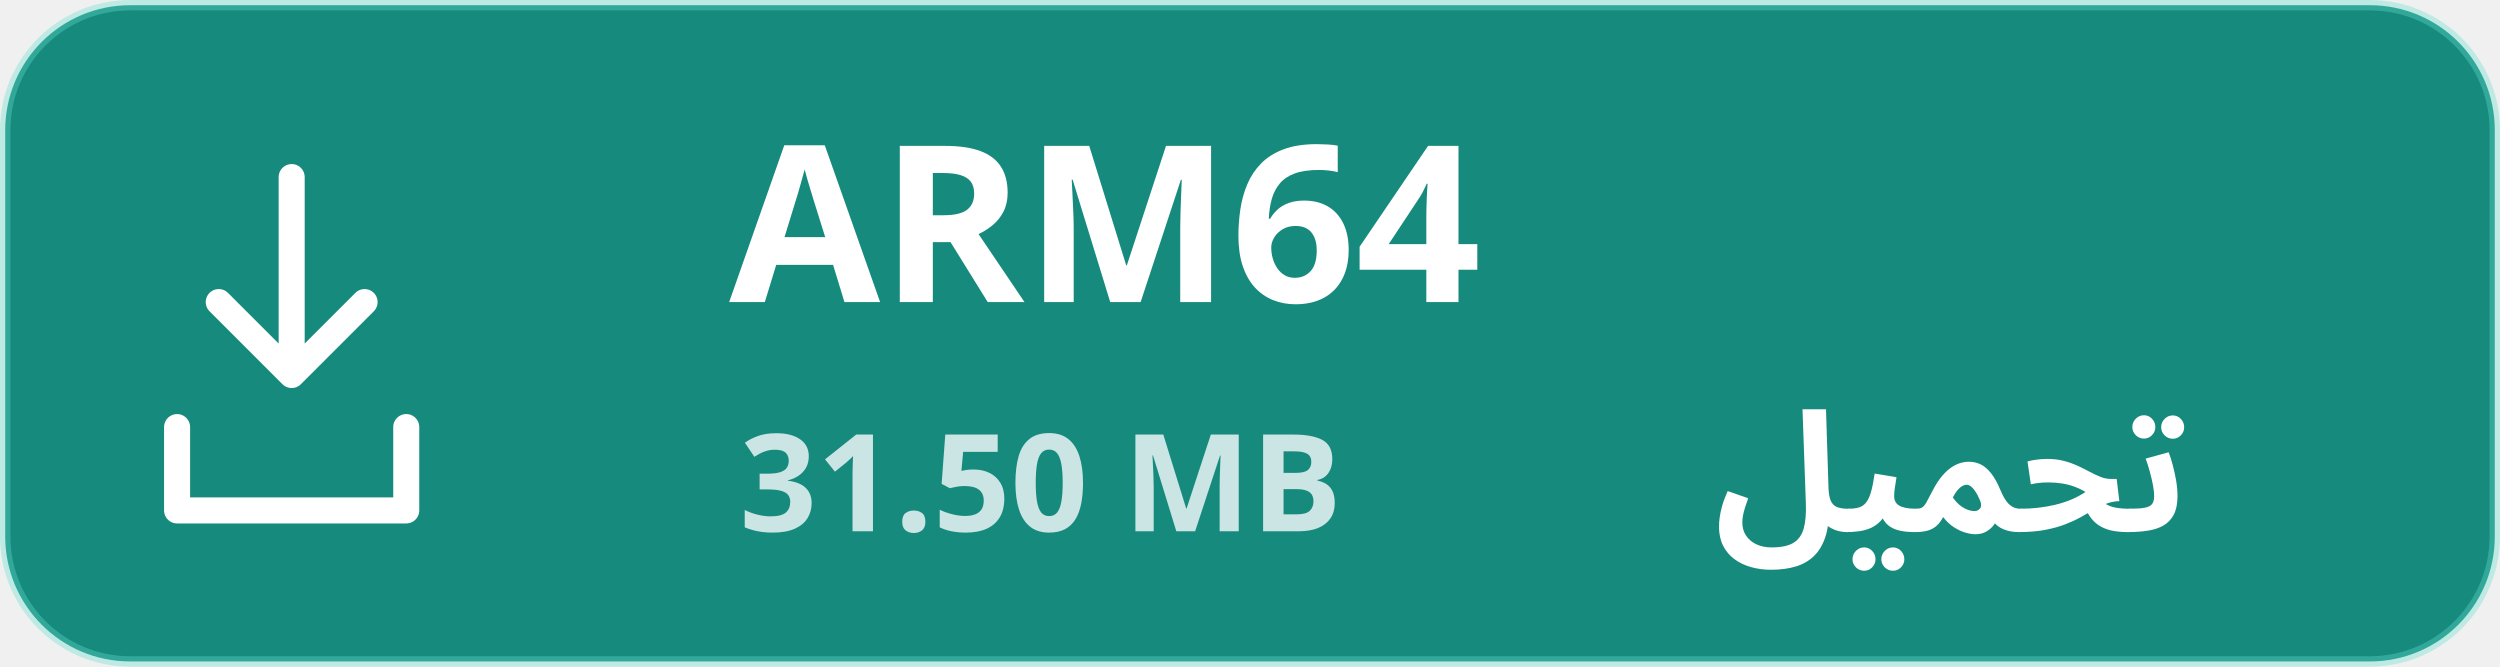
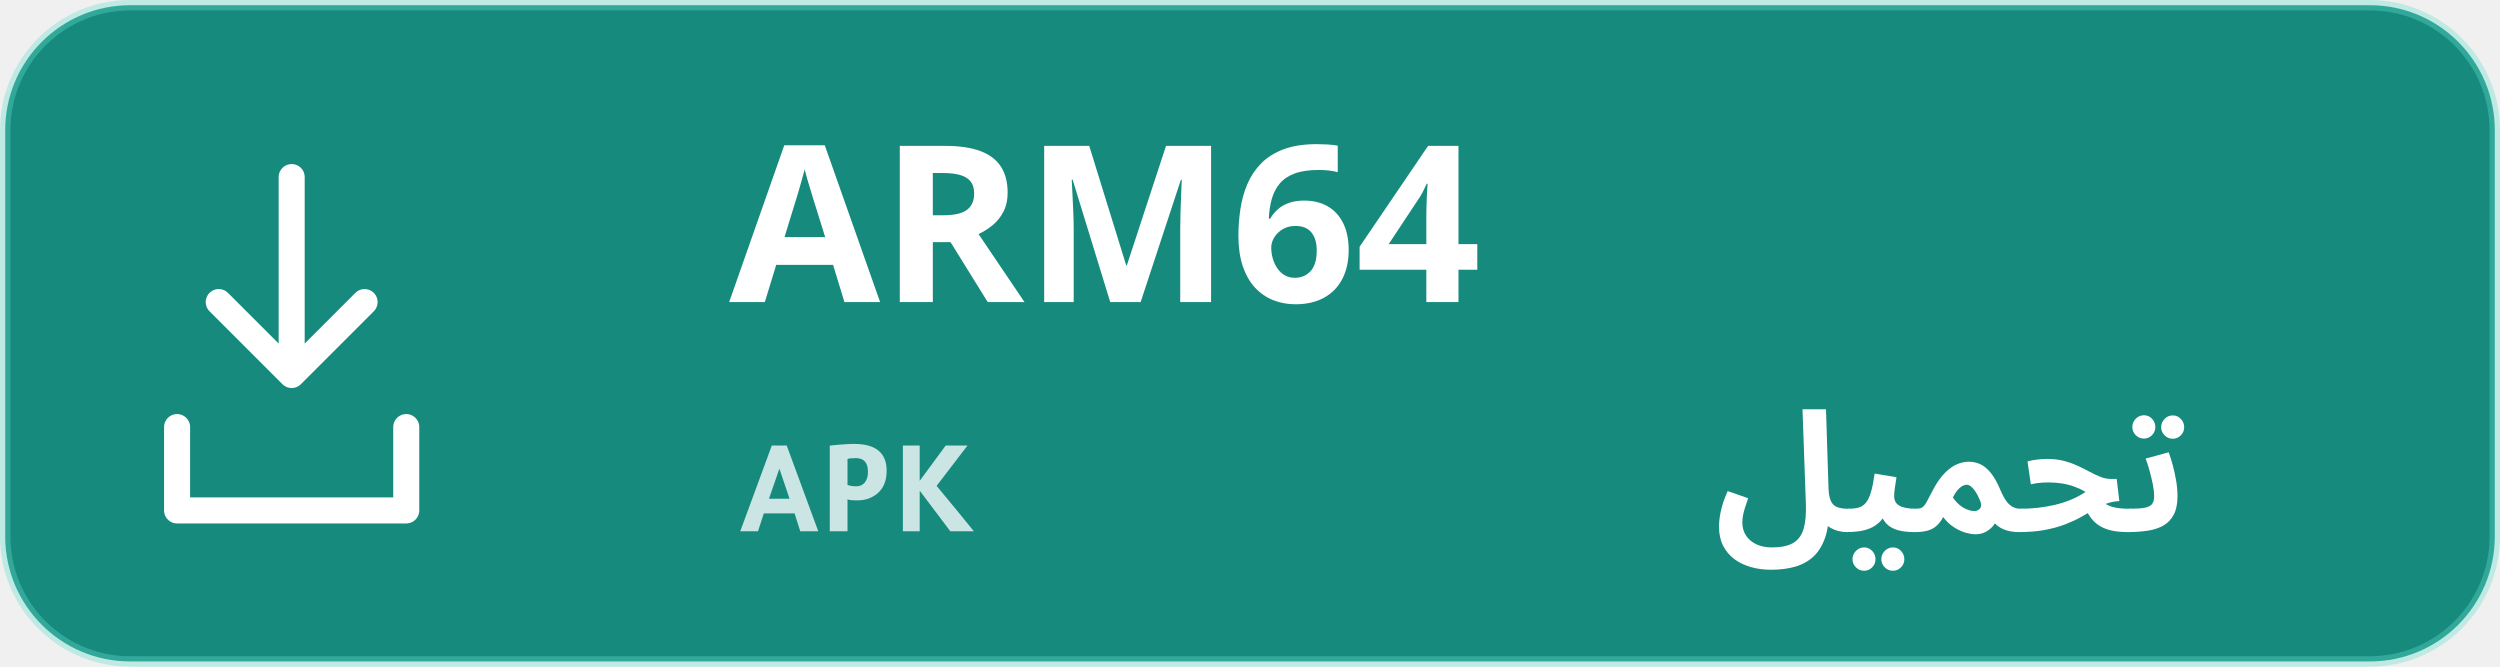
<svg xmlns="http://www.w3.org/2000/svg" width="240" height="64" viewBox="0 0 240 64">
  <rect x=".5" y=".5" width="239" height="63" rx="12" fill="#168B7D" stroke="#65E0CE" stroke-opacity=".35" />
  <path d="M28 17v19m-7-7 7 7 7-7M17 41v8h22v-8" fill="none" stroke="#fff" stroke-width="2.5" stroke-linecap="round" stroke-linejoin="round" />
  <path d="M527 0 475 170H215L163 0H0L252 717H437L690 0ZM387 463Q382 480 374.0 506.0Q366 532 358.0 559.0Q350 586 345 606Q340 586 331.5 556.5Q323 527 315.5 500.5Q308 474 304 463L253 297H439Z" fill="#FFFFFF" transform="translate(70.000,29.000) scale(0.021,-0.021)" />
  <path d="M298 714Q395 714 458.0 690.5Q521 667 552.0 619.5Q583 572 583 500Q583 451 564.5 414.5Q546 378 515.5 352.5Q485 327 450 311L660 0H492L322 274H241V0H90V714ZM287 590H241V397H290Q365 397 397.5 422.0Q430 447 430 496Q430 530 414.5 550.5Q399 571 367.5 580.5Q336 590 287 590Z" fill="#FFFFFF" transform="translate(84.490,29.000) scale(0.021,-0.021)" />
  <path d="M392 0 220 560H216Q217 540 219.0 500.0Q221 460 223.0 414.5Q225 369 225 332V0H90V714H296L465 168H468L647 714H853V0H712V338Q712 372 713.5 416.0Q715 460 716.5 499.5Q718 539 719 559H715L531 0Z" fill="#FFFFFF" transform="translate(98.350,29.000) scale(0.021,-0.021)" />
  <path d="M35 303Q35 365 44.0 425.0Q53 485 75.5 538.5Q98 592 138.5 633.5Q179 675 241.5 698.5Q304 722 393 722Q414 722 442.0 720.5Q470 719 489 715V594Q470 599 447.5 601.5Q425 604 403 604Q336 604 292.5 588.0Q249 572 224.0 542.0Q199 512 187.5 471.5Q176 431 174 381H180Q194 405 214.5 423.5Q235 442 265.0 453.0Q295 464 335 464Q398 464 443.5 437.5Q489 411 514.0 360.5Q539 310 539 238Q539 161 509.5 105.0Q480 49 425.5 19.5Q371 -10 296 -10Q241 -10 193.5 9.0Q146 28 110.5 66.5Q75 105 55.0 164.0Q35 223 35 303ZM293 111Q337 111 365.0 141.5Q393 172 393 236Q393 288 369.0 318.0Q345 348 296 348Q263 348 238.0 333.5Q213 319 199.0 296.0Q185 273 185 249Q185 224 192.0 199.5Q199 175 212.5 155.0Q226 135 246.0 123.0Q266 111 293 111Z" fill="#FFFFFF" transform="translate(118.153,29.000) scale(0.021,-0.021)" />
  <path d="M555 148H469V0H322V148H17V253L330 714H469V265H555ZM322 265V386Q322 403 322.5 426.5Q323 450 324.0 473.5Q325 497 326.0 515.5Q327 534 328 541H324Q315 521 305.0 502.0Q295 483 281 463L150 265Z" fill="#FFFFFF" transform="translate(130.165,29.000) scale(0.021,-0.021)" />
-   <path d="M511 554Q511 505 490.5 469.0Q470 433 435.5 410.0Q401 387 357 376V373Q443 363 487.5 321.0Q532 279 532 208Q532 146 501.5 96.5Q471 47 407.5 18.5Q344 -10 244 -10Q185 -10 134.0 0.0Q83 10 38 29V157Q84 134 134.5 122.0Q185 110 228 110Q309 110 341.5 138.0Q374 166 374 217Q374 247 359.0 267.5Q344 288 306.5 298.5Q269 309 202 309H148V425H203Q269 425 303.5 437.5Q338 450 350.5 471.5Q363 493 363 521Q363 559 339.5 580.5Q316 602 261 602Q227 602 199.0 593.5Q171 585 148.5 573.0Q126 561 109 550L39 654Q81 684 137.5 704.0Q194 724 272 724Q382 724 446.5 679.5Q511 635 511 554Z" fill="#CAE5E3" transform="translate(71.000,51.000) scale(0.013,-0.013)" />
-   <path d="M413 0H262V413Q262 430 262.5 455.0Q263 480 264.0 507.0Q265 534 266 555Q261 549 244.5 533.5Q228 518 214 506L132 440L59 531L289 714H413Z" fill="#CAE5E3" transform="translate(78.436,51.000) scale(0.013,-0.013)" />
-   <path d="M57 70Q57 116 82.0 134.5Q107 153 143 153Q178 153 203.0 134.5Q228 116 228 70Q228 26 203.0 6.5Q178 -13 143 -13Q107 -13 82.0 6.5Q57 26 57 70Z" fill="#CAE5E3" transform="translate(85.872,51.000) scale(0.013,-0.013)" />
-   <path d="M300 456Q365 456 416.0 431.0Q467 406 496.5 358.0Q526 310 526 239Q526 162 494.0 106.0Q462 50 398.5 20.0Q335 -10 241 -10Q185 -10 135.5 0.0Q86 10 49 29V159Q86 140 138.0 126.5Q190 113 236 113Q281 113 311.5 125.0Q342 137 358.0 162.0Q374 187 374 226Q374 279 339.0 306.5Q304 334 231 334Q203 334 173.0 328.5Q143 323 123 318L63 350L90 714H477V586H222L209 446Q226 449 245.5 452.5Q265 456 300 456Z" fill="#CAE5E3" transform="translate(89.577,51.000) scale(0.013,-0.013)" />
-   <path d="M535 357Q535 271 521.5 203.0Q508 135 478.5 87.5Q449 40 401.5 15.0Q354 -10 285 -10Q199 -10 144.0 34.0Q89 78 62.5 160.0Q36 242 36 357Q36 473 60.0 555.0Q84 637 139.0 681.0Q194 725 285 725Q371 725 426.0 681.5Q481 638 508.0 555.5Q535 473 535 357ZM186 357Q186 276 195.0 221.5Q204 167 225.5 139.5Q247 112 285 112Q323 112 344.5 139.0Q366 166 375.5 220.5Q385 275 385 357Q385 439 375.5 493.5Q366 548 344.5 575.5Q323 603 285 603Q247 603 225.5 575.5Q204 548 195.0 493.5Q186 439 186 357Z" fill="#CAE5E3" transform="translate(97.013,51.000) scale(0.013,-0.013)" />
-   <path d="" fill="#CAE5E3" transform="translate(104.449,51.000) scale(0.013,-0.013)" />
-   <path d="M392 0 220 560H216Q217 540 219.0 500.0Q221 460 223.0 414.5Q225 369 225 332V0H90V714H296L465 168H468L647 714H853V0H712V338Q712 372 713.5 416.0Q715 460 716.5 499.5Q718 539 719 559H715L531 0Z" fill="#CAE5E3" transform="translate(107.829,51.000) scale(0.013,-0.013)" />
-   <path d="M312 714Q455 714 528.0 674.0Q601 634 601 533Q601 493 588.0 460.0Q575 427 550.5 406.0Q526 385 491 379V374Q527 367 556.0 349.0Q585 331 602.0 297.0Q619 263 619 207Q619 142 587.5 95.5Q556 49 497.0 24.5Q438 0 357 0H90V714ZM329 431Q395 431 420.5 452.0Q446 473 446 513Q446 554 416.0 572.0Q386 590 321 590H241V431ZM241 311V125H340Q408 125 435.0 151.5Q462 178 462 222Q462 249 450.5 269.0Q439 289 411.0 300.0Q383 311 335 311Z" fill="#CAE5E3" transform="translate(120.088,51.000) scale(0.013,-0.013)" />
  <path d="M26 28Q26 51 30.0 82.0Q34 113 45.0 152.5Q56 192 78 241L201 198Q190 167 182.0 141.5Q174 116 170.0 94.5Q166 73 166 52Q166 7 188.5 -26.5Q211 -60 250.5 -78.5Q290 -97 342 -97Q427 -97 472.5 -69.5Q518 -42 534.5 17.5Q551 77 547 172L527 732H668L683 259Q685 209 697.0 182.0Q709 155 734.5 145.0Q760 135 801 135Q839 135 855.0 115.5Q871 96 871 67Q871 36 850.0 15.5Q829 -5 791 -5Q769 -5 744.0 1.0Q719 7 696.0 20.0Q673 33 656.0 54.5Q639 76 633 108L687 135Q687 34 663.5 -36.0Q640 -106 595.5 -149.0Q551 -192 486.5 -211.5Q422 -231 338 -231Q274 -231 217.5 -215.0Q161 -199 118.0 -167.0Q75 -135 50.5 -86.5Q26 -38 26 28Z" fill="#FFFFFF" transform="translate(164.608,51.000) scale(0.016,-0.016)" />
  <path d="M231 -232Q202 -232 181.5 -211.5Q161 -191 161 -163Q161 -134 181.5 -113.0Q202 -92 231 -92Q259 -92 279.0 -113.0Q299 -134 299 -163Q299 -191 279.0 -211.5Q259 -232 231 -232ZM58 -232Q29 -232 8.5 -211.5Q-12 -191 -12 -163Q-12 -134 8.5 -113.0Q29 -92 58 -92Q86 -92 106.0 -113.0Q126 -134 126 -163Q126 -191 106.0 -211.5Q86 -232 58 -232Z" fill="#FFFFFF" transform="translate(178.032,51.080) scale(0.016,-0.016)" />
  <path d="M0 -5 10 135Q46 135 72.0 142.0Q98 149 116.0 170.5Q134 192 146.5 234.0Q159 276 169 346L300 324Q298 309 294.5 289.0Q291 269 288.5 248.5Q286 228 286 210Q286 192 293.0 178.0Q300 164 315.5 154.5Q331 145 356.5 140.0Q382 135 419 135Q457 135 473.0 115.5Q489 96 489 67Q489 36 468.5 15.5Q448 -5 409 -5Q364 -5 327.5 2.0Q291 9 264.5 25.5Q238 42 221.5 69.5Q205 97 201 137H249Q231 89 203.5 60.5Q176 32 142.0 18.0Q108 4 71.5 -0.5Q35 -5 0 -5Z" fill="#FFFFFF" transform="translate(177.264,51.000) scale(0.016,-0.016)" />
  <path d="M0 -5 10 135Q35 135 48.0 145.0Q61 155 74.0 180.0Q87 205 110 248Q135 296 162.0 328.5Q189 361 216.5 380.5Q244 400 271.5 408.5Q299 417 326 417Q363 417 395.5 401.5Q428 386 458.0 348.5Q488 311 515 246Q534 201 553.0 177.0Q572 153 592.5 144.0Q613 135 634 135Q672 135 688.0 115.5Q704 96 704 67Q704 36 683.0 15.5Q662 -5 624 -5Q575 -5 535.0 11.0Q495 27 472 59L501 81Q492 60 474.5 37.0Q457 14 429.5 -2.0Q402 -18 364 -18Q339 -18 305.5 -8.5Q272 1 236.5 23.5Q201 46 171 85Q152 50 129.0 30.5Q106 11 75.0 3.0Q44 -5 0 -5ZM229 203Q239 188 253.0 173.0Q267 158 284.0 146.5Q301 135 320.5 128.0Q340 121 359 121Q379 121 392.0 136.5Q405 152 393 183Q388 196 379.5 212.5Q371 229 360.5 244.0Q350 259 337.5 269.0Q325 279 312 279Q299 279 285.0 271.0Q271 263 257.0 246.5Q243 230 229 203Z" fill="#FFFFFF" transform="translate(183.808,51.000) scale(0.016,-0.016)" />
  <path d="M654 -5Q608 -5 568.5 2.0Q529 9 496.0 26.5Q463 44 437.5 75.0Q412 106 395 153L474 216Q492 184 518.0 166.5Q544 149 580.0 142.0Q616 135 664 135Q702 135 718.0 115.5Q734 96 734 67Q734 36 713.5 15.5Q693 -5 654 -5ZM0 -5 10 135Q64 135 117.0 141.0Q170 147 220.0 159.0Q270 171 315.5 190.0Q361 209 401 236Q371 254 336.0 267.0Q301 280 261.5 286.5Q222 293 178 293Q162 293 144.5 292.0Q127 291 109.0 288.5Q91 286 73 282L53 419Q82 427 114.5 430.5Q147 434 172 434Q226 434 271.5 422.0Q317 410 355.5 392.0Q394 374 427.5 356.0Q461 338 491.5 326.0Q522 314 551 314H588L604 181Q561 179 523.5 164.5Q486 150 449.5 128.5Q413 107 371.5 84.0Q330 61 278.0 41.0Q226 21 158.0 8.0Q90 -5 0 -5Z" fill="#FFFFFF" transform="translate(193.792,51.000) scale(0.016,-0.016)" />
  <path d="M271 542Q242 542 221.5 562.5Q201 583 201 611Q201 640 221.5 661.0Q242 682 271 682Q299 682 319.0 661.0Q339 640 339 611Q339 583 319.0 562.5Q299 542 271 542ZM98 543Q69 543 48.5 563.5Q28 584 28 612Q28 641 48.5 662.0Q69 683 98 683Q126 683 146.0 662.0Q166 641 166 612Q166 584 146.0 563.5Q126 543 98 543Z" fill="#FFFFFF" transform="translate(204.256,50.792) scale(0.016,-0.016)" />
  <path d="M0 -5 10 135Q70 135 102.0 141.0Q134 147 146.5 163.5Q159 180 159 211Q159 239 151.5 278.0Q144 317 132.5 359.0Q121 401 108 436L246 474Q259 440 271.0 395.0Q283 350 291.0 302.5Q299 255 299 211Q299 143 277.0 100.5Q255 58 215.5 35.0Q176 12 121.0 3.5Q66 -5 0 -5Z" fill="#FFFFFF" transform="translate(204.256,51.000) scale(0.016,-0.016)" />
+   <path d="M238 633H348L581 0H448Q431 50 406 132H179Q165 87 136 0H5ZM294 462Q266 383 217 240H369Q322 378 294 462Z" fill="#CAE5E3" transform="translate(71.000,51.000) scale(0.013,-0.013)" />
+   <path d="M80 0V632Q94 635 159.0 640.0Q224 645 258 645Q500 645 500 447Q500 324 416 267Q360 228 284 228Q224 228 211 236V0ZM211 533V342Q237 332 276 332Q316 332 339.0 360.5Q362 389 362 439Q362 540 273 540Q222 540 211 533Z" fill="#CAE5E3" transform="translate(78.618,51.000) scale(0.013,-0.013)" />
+   <path d="M204 633V372Q336 551 396 633H557Q454 498 329 335Q460 178 604 0H430Q338 123 207 296H204V0H80V633Z" fill="#CAE5E3" transform="translate(85.638,51.000) scale(0.013,-0.013)" />
</svg>
